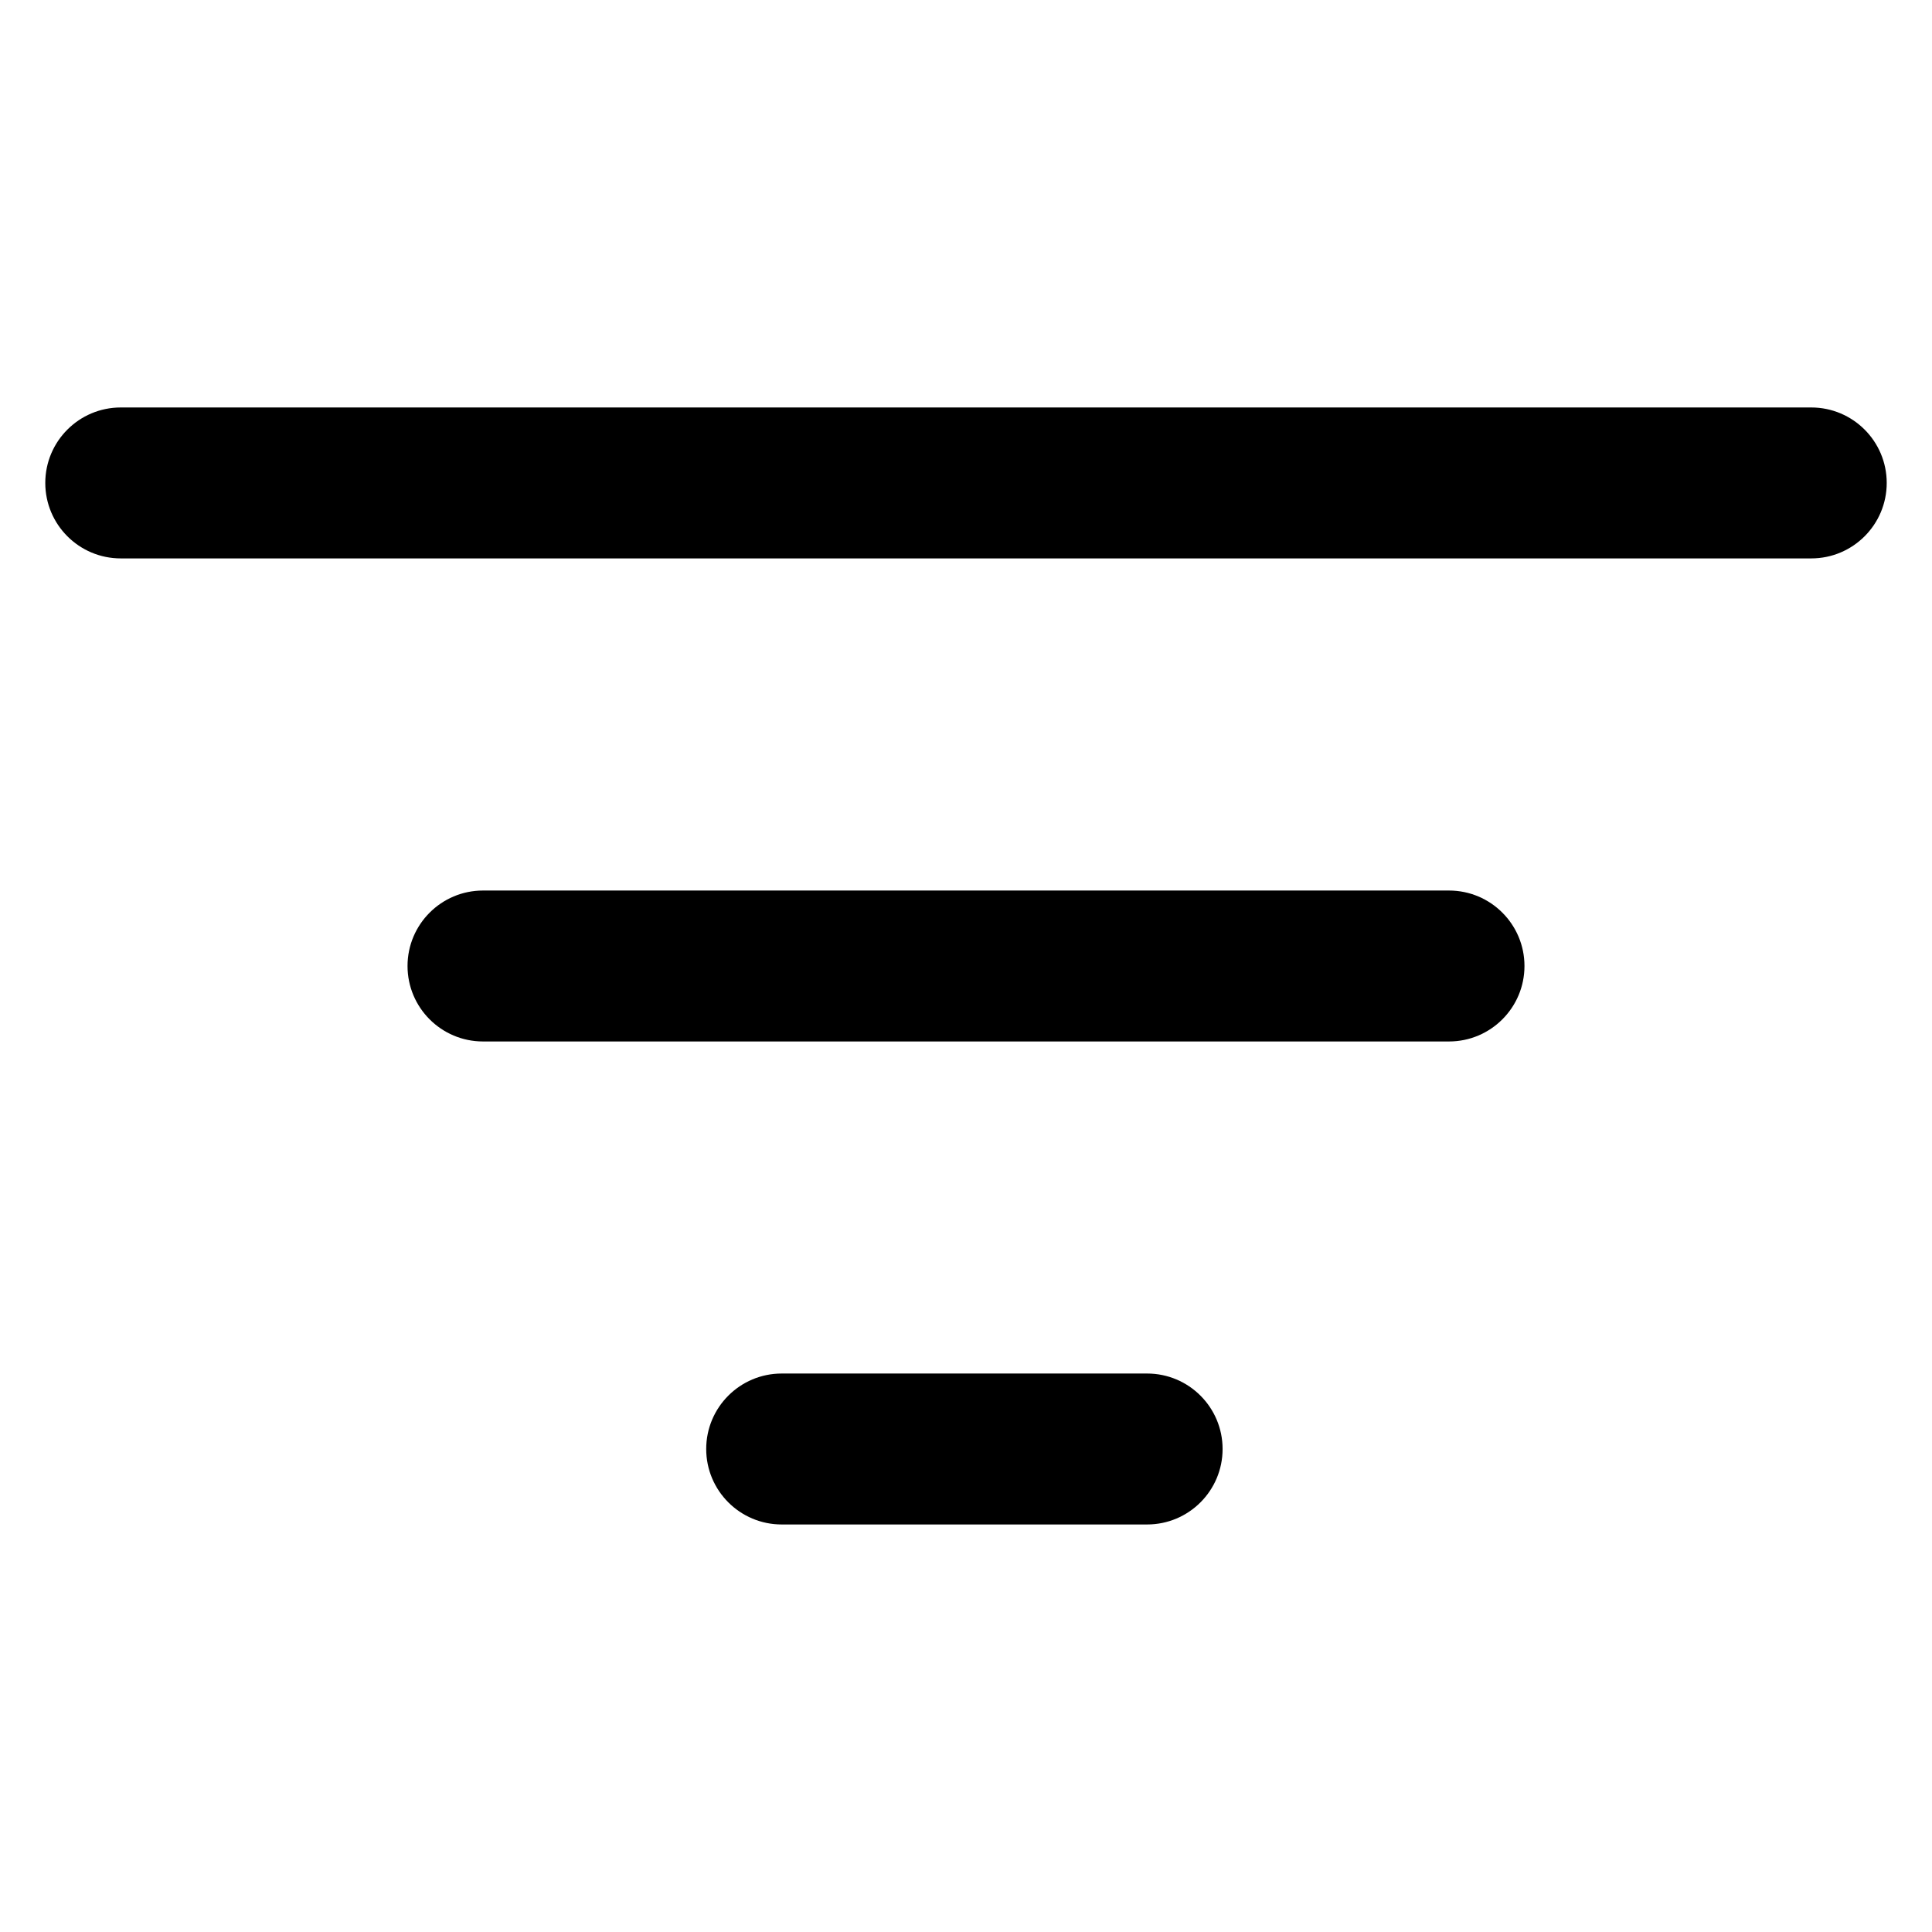
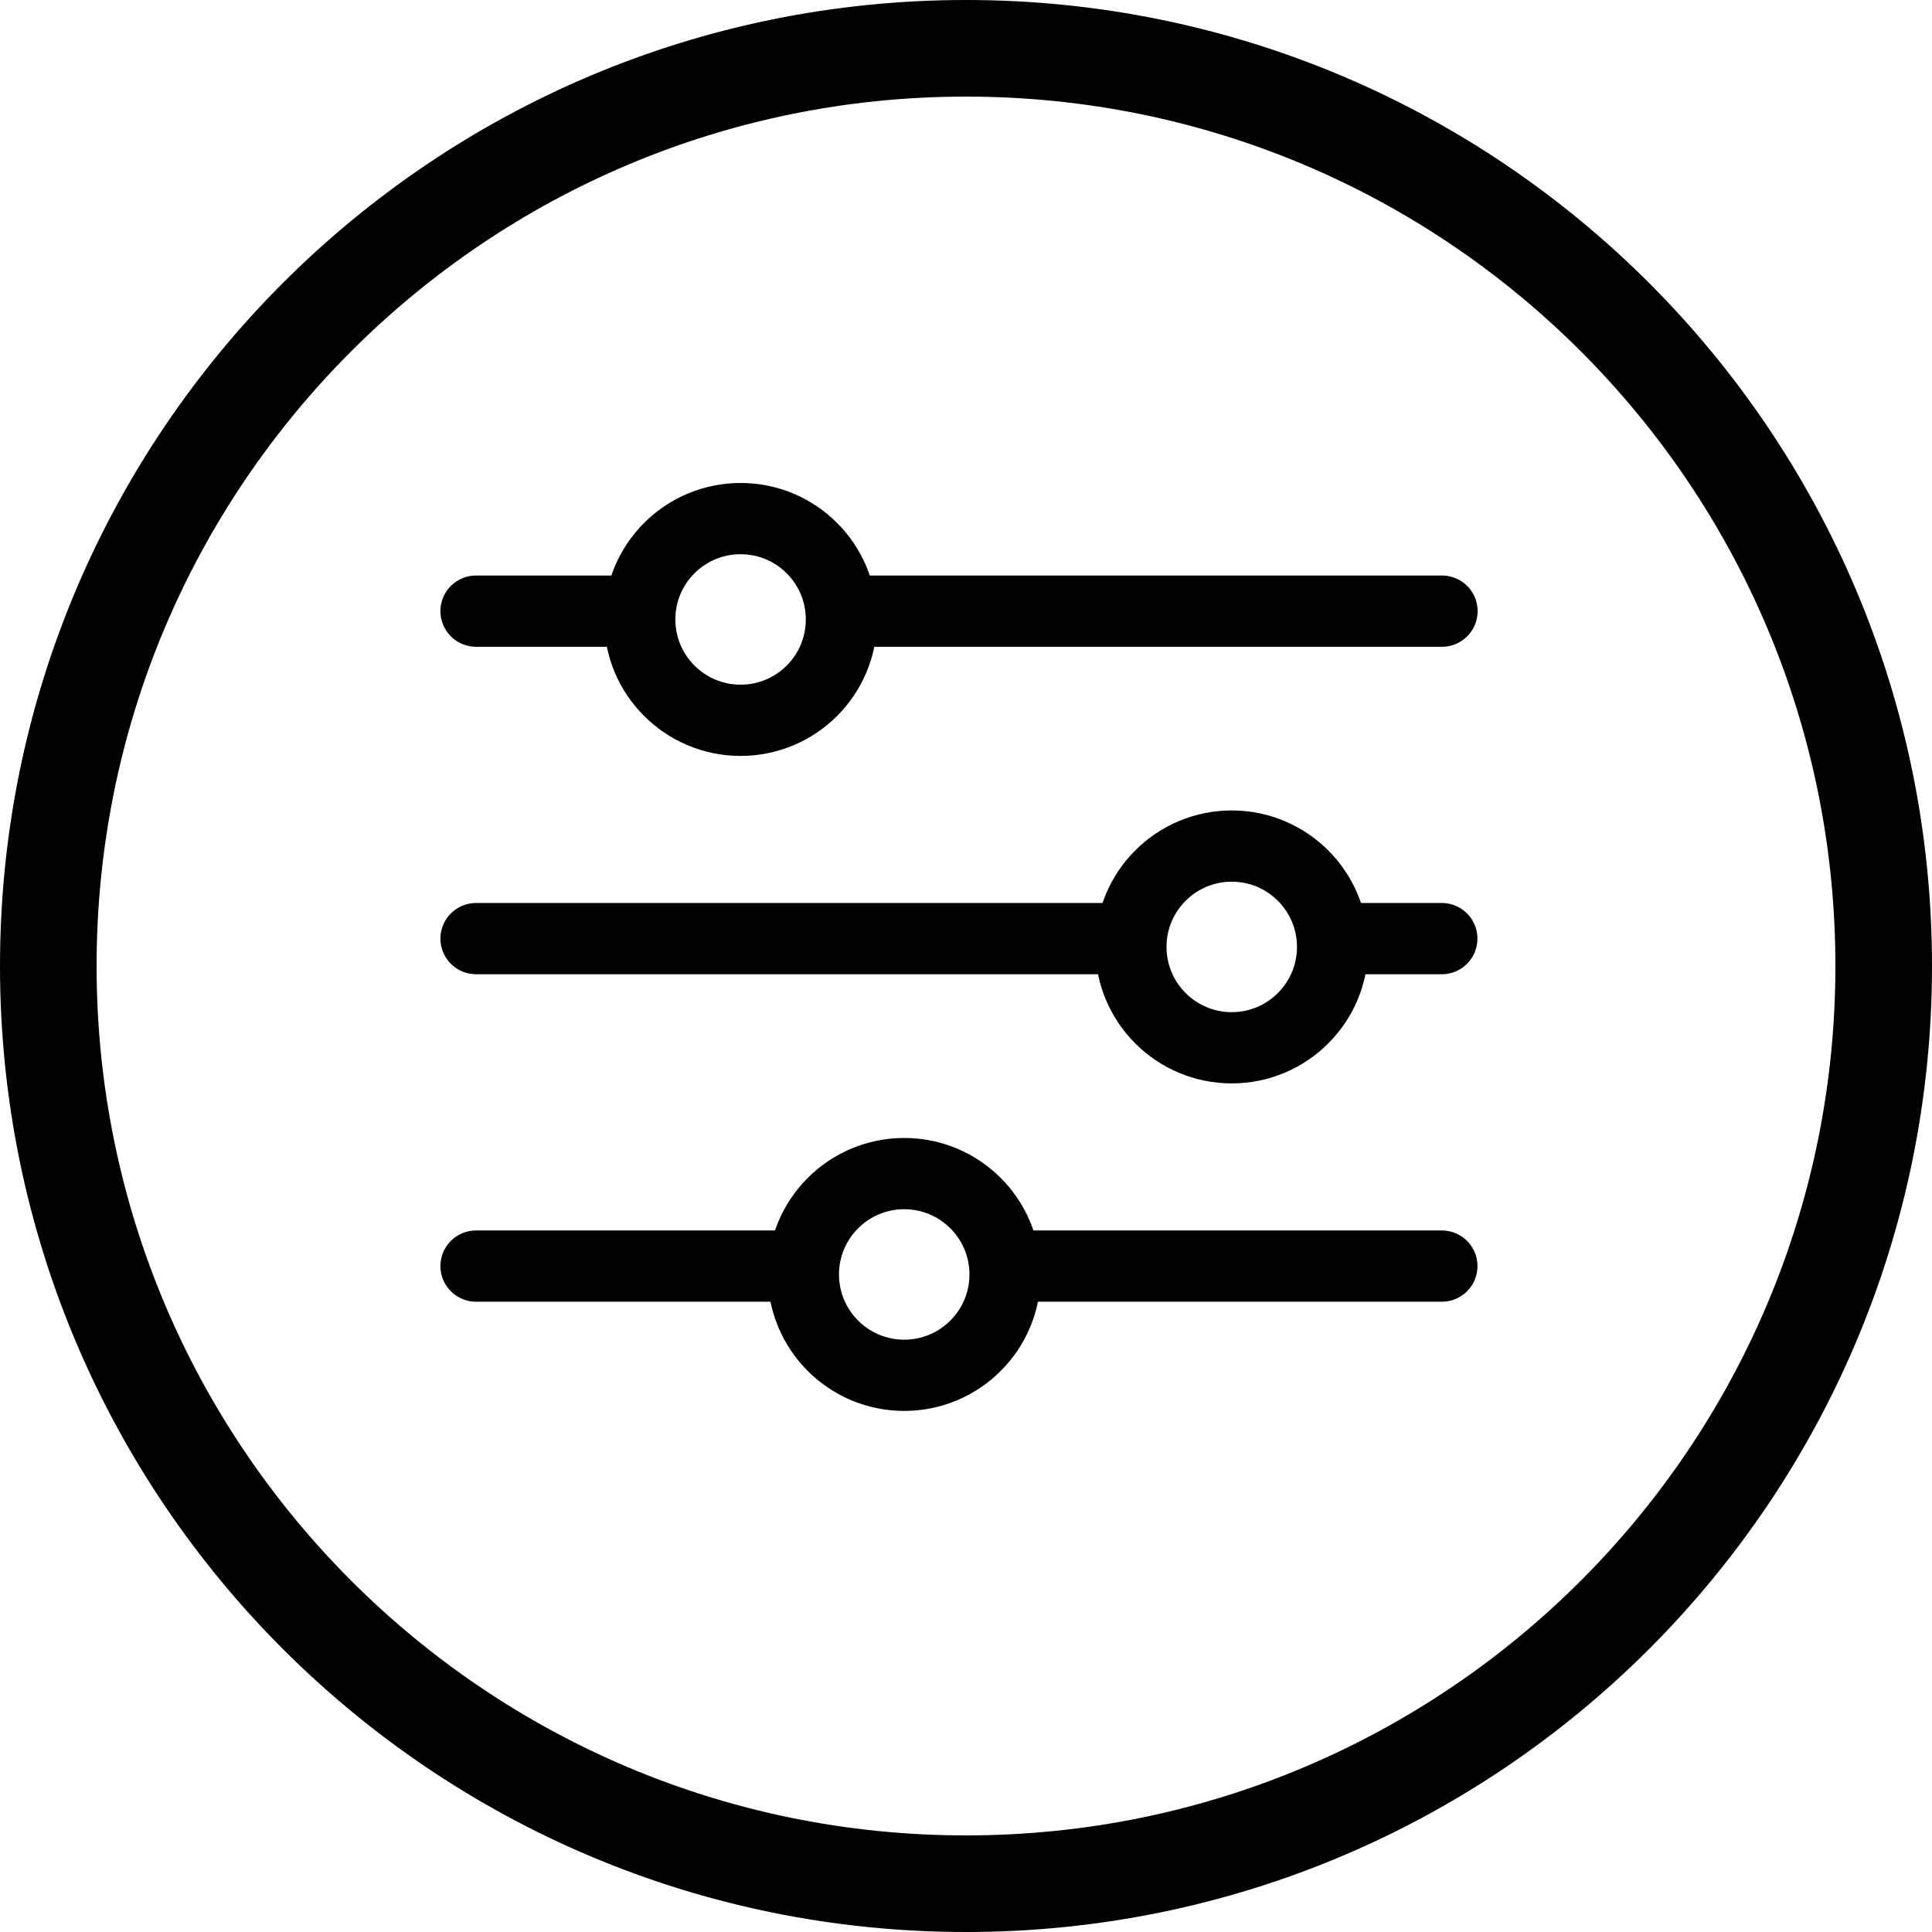
- <svg xmlns="http://www.w3.org/2000/svg" fill="#000000" width="800px" height="800px" viewBox="0 0 32 32" version="1.1">
-   <path d="M30 6.749h-28c-0.69 0-1.25 0.56-1.25 1.25s0.56 1.25 1.25 1.25v0h28c0.69 0 1.25-0.56 1.25-1.25s-0.56-1.25-1.25-1.25v0zM24 14.75h-16c-0.69 0-1.25 0.56-1.25 1.25s0.56 1.25 1.25 1.25v0h16c0.69 0 1.25-0.56 1.25-1.25s-0.56-1.25-1.25-1.25v0zM19 22.75h-6.053c-0.69 0-1.25 0.56-1.25 1.25s0.56 1.25 1.25 1.25v0h6.053c0.69 0 1.25-0.56 1.25-1.25s-0.56-1.25-1.25-1.25v0z" />
+ <svg xmlns="http://www.w3.org/2000/svg" stroke="currentColor" viewBox="0 0 40 40">
+   <circle cx="20" cy="20" r="19" fill="none" stroke-width="2" />
+   <path stroke-linecap="round" stroke-width="1.475" d="M9.856 12.653h3.045m-3.045 13.56h6.435m1.479-13.56h12.085m-8.698 13.56h8.695m-19.996-6.78h13.215m4.865 0h1.915" />
+   <circle cx="15.333" cy="12.825" r="2.088" fill="none" stroke-width="1.475" />
+   <circle cx="18.721" cy="26.386" r="2.088" fill="none" stroke-width="1.475" />
+   <circle cx="25.502" cy="19.605" r="2.088" fill="none" stroke-width="1.475" />
</svg>
